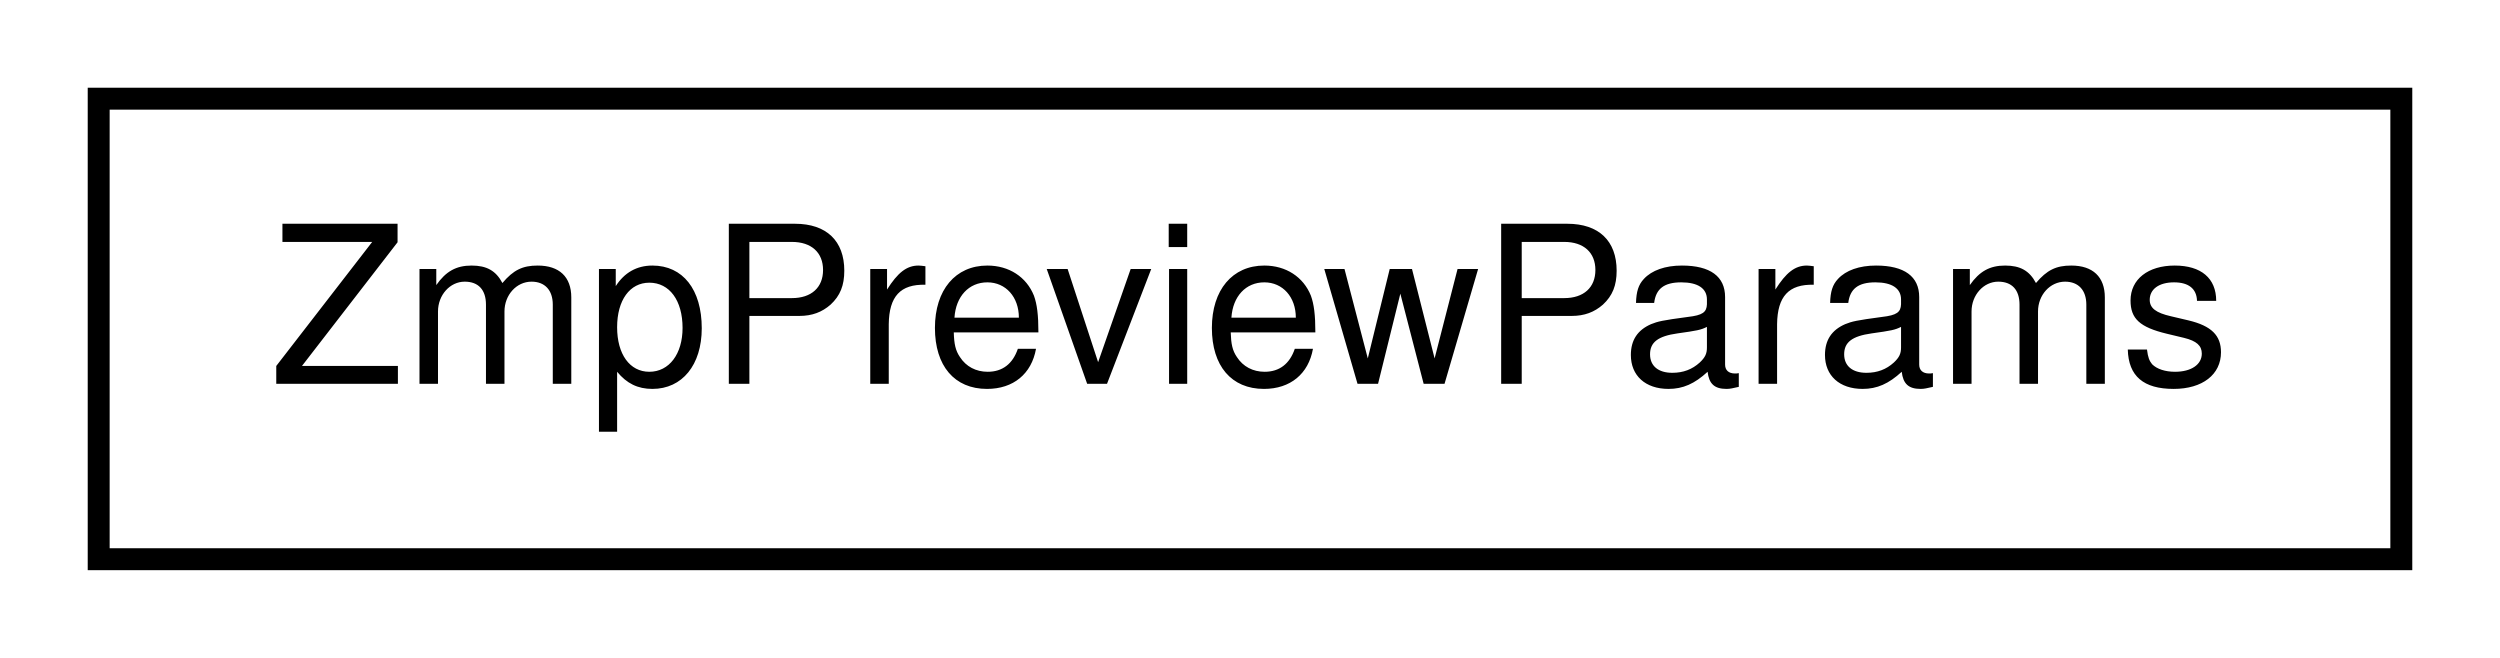
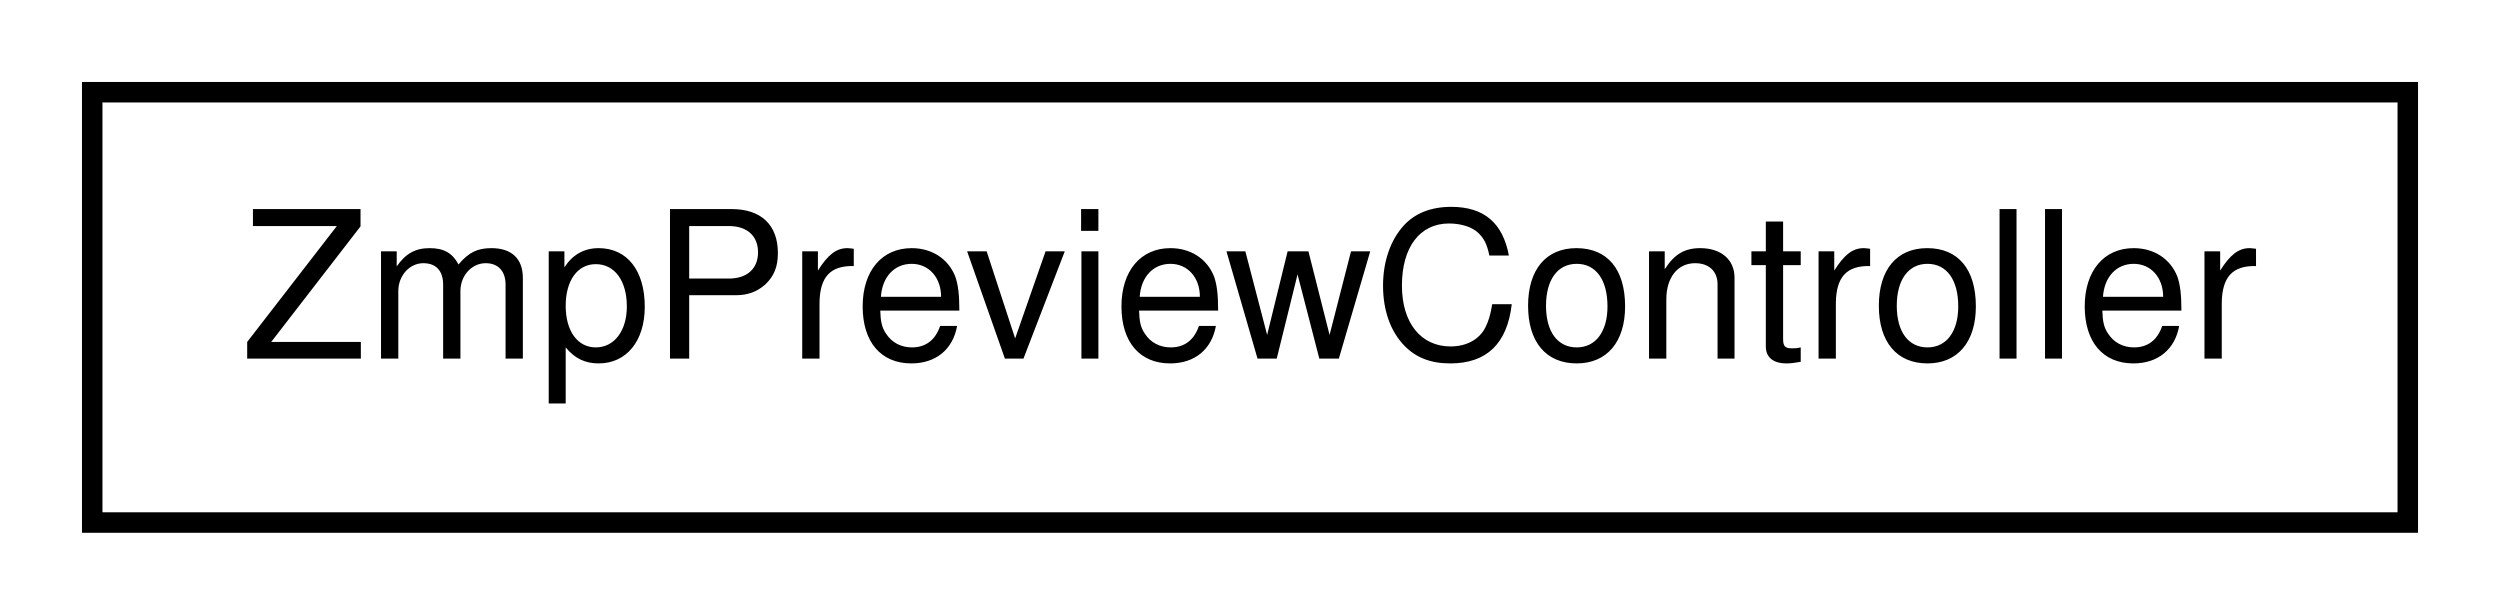
- <svg xmlns="http://www.w3.org/2000/svg" xmlns:xlink="http://www.w3.org/1999/xlink" width="114pt" height="30pt" viewBox="0.00 0.00 114.00 30.00">
+ <svg xmlns="http://www.w3.org/2000/svg" xmlns:xlink="http://www.w3.org/1999/xlink" width="122pt" height="30pt" viewBox="0.00 0.00 122.00 30.00">
  <g id="graph1" class="graph" transform="scale(1 1) rotate(0) translate(4 26)">
-     <polygon fill="white" stroke="white" points="-4,5 -4,-26 111,-26 111,5 -4,5" />
+     <polygon fill="white" stroke="white" points="-4,5 -4,-26 119,-26 119,5 -4,5" />
    <g id="node1" class="node">
-       <a xlink:href="structZmpPreviewParams.html" target="_top" xlink:title="ZmpPreviewParams">
-         <polygon fill="white" stroke="black" points="0.5,-0.5 0.5,-21.5 105.5,-21.5 105.5,-0.5 0.5,-0.5" />
-         <text text-anchor="middle" x="53" y="-8.5" font-family="Helvetica,sans-Serif" font-size="10.00">ZmpPreviewParams</text>
+       <a xlink:href="classZmpPreviewController.html" target="_top" xlink:title="Implementes an extended ZMP preview controller as an unconstrained QP problem.">
+         <polygon fill="white" stroke="black" points="0.5,-0.5 0.5,-21.5 113.5,-21.5 113.5,-0.5 0.5,-0.5" />
+         <text text-anchor="middle" x="57" y="-8.5" font-family="Helvetica,sans-Serif" font-size="10.00">ZmpPreviewController</text>
      </a>
    </g>
  </g>
</svg>
